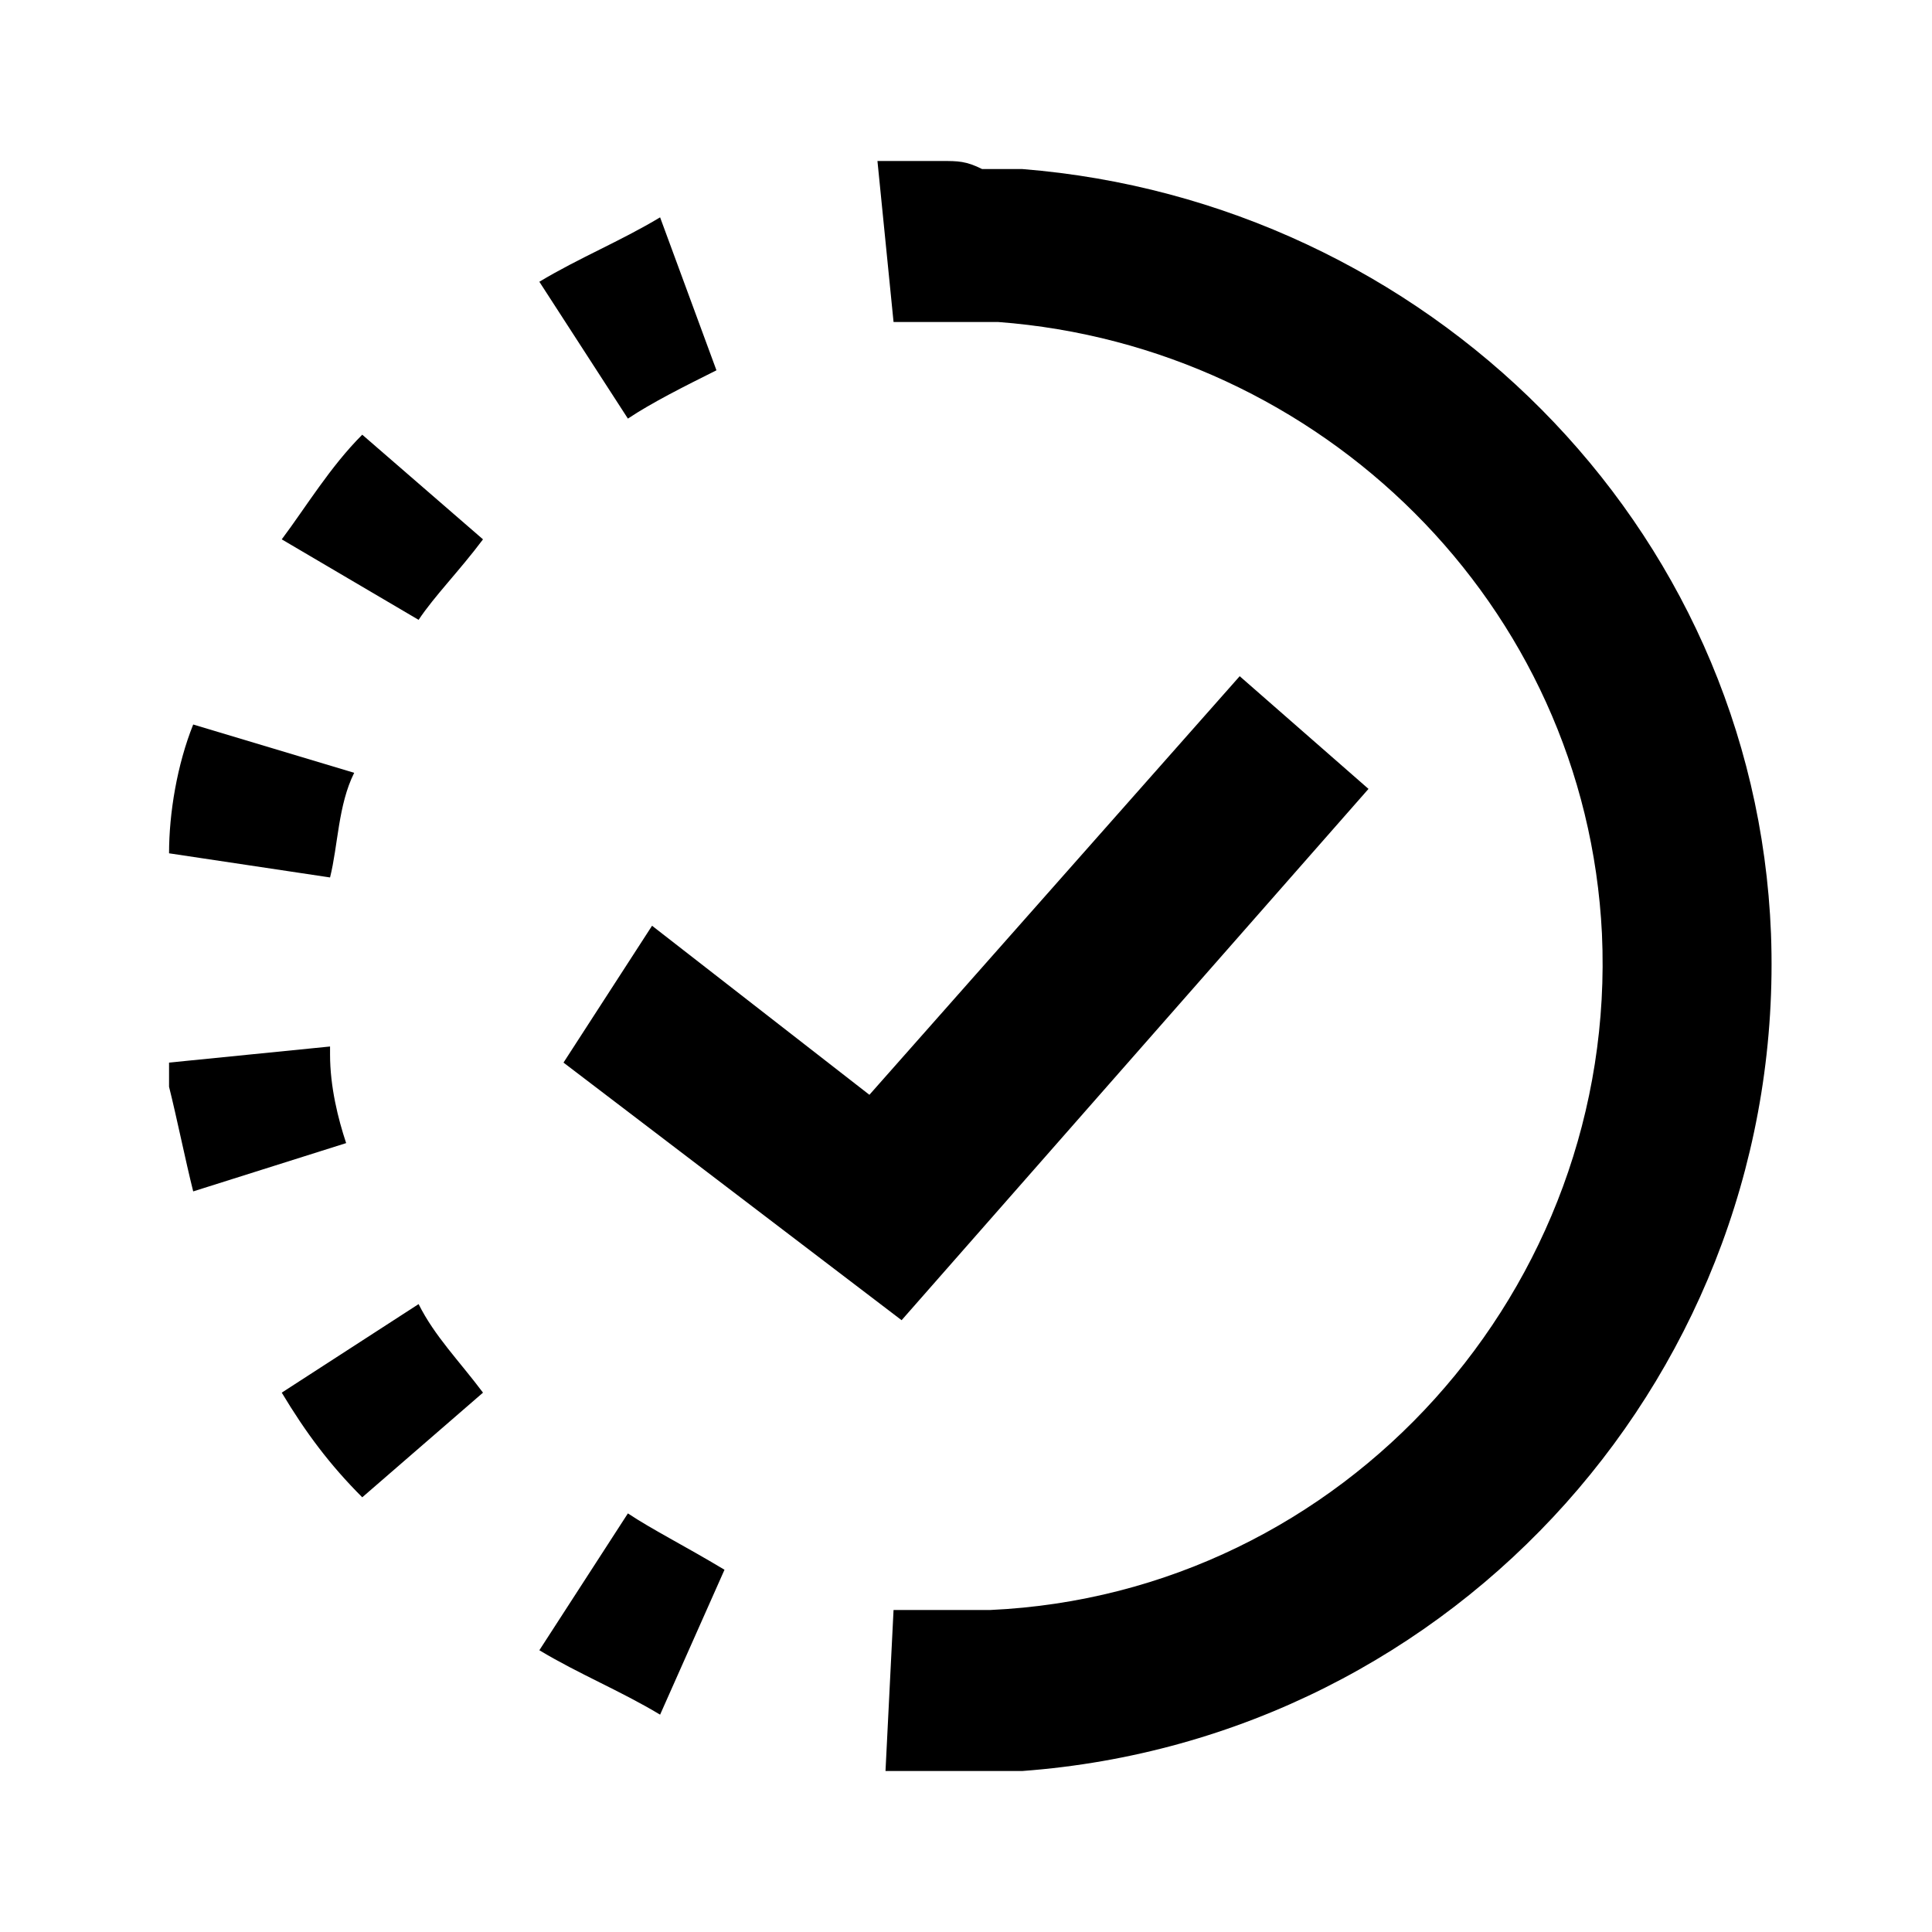
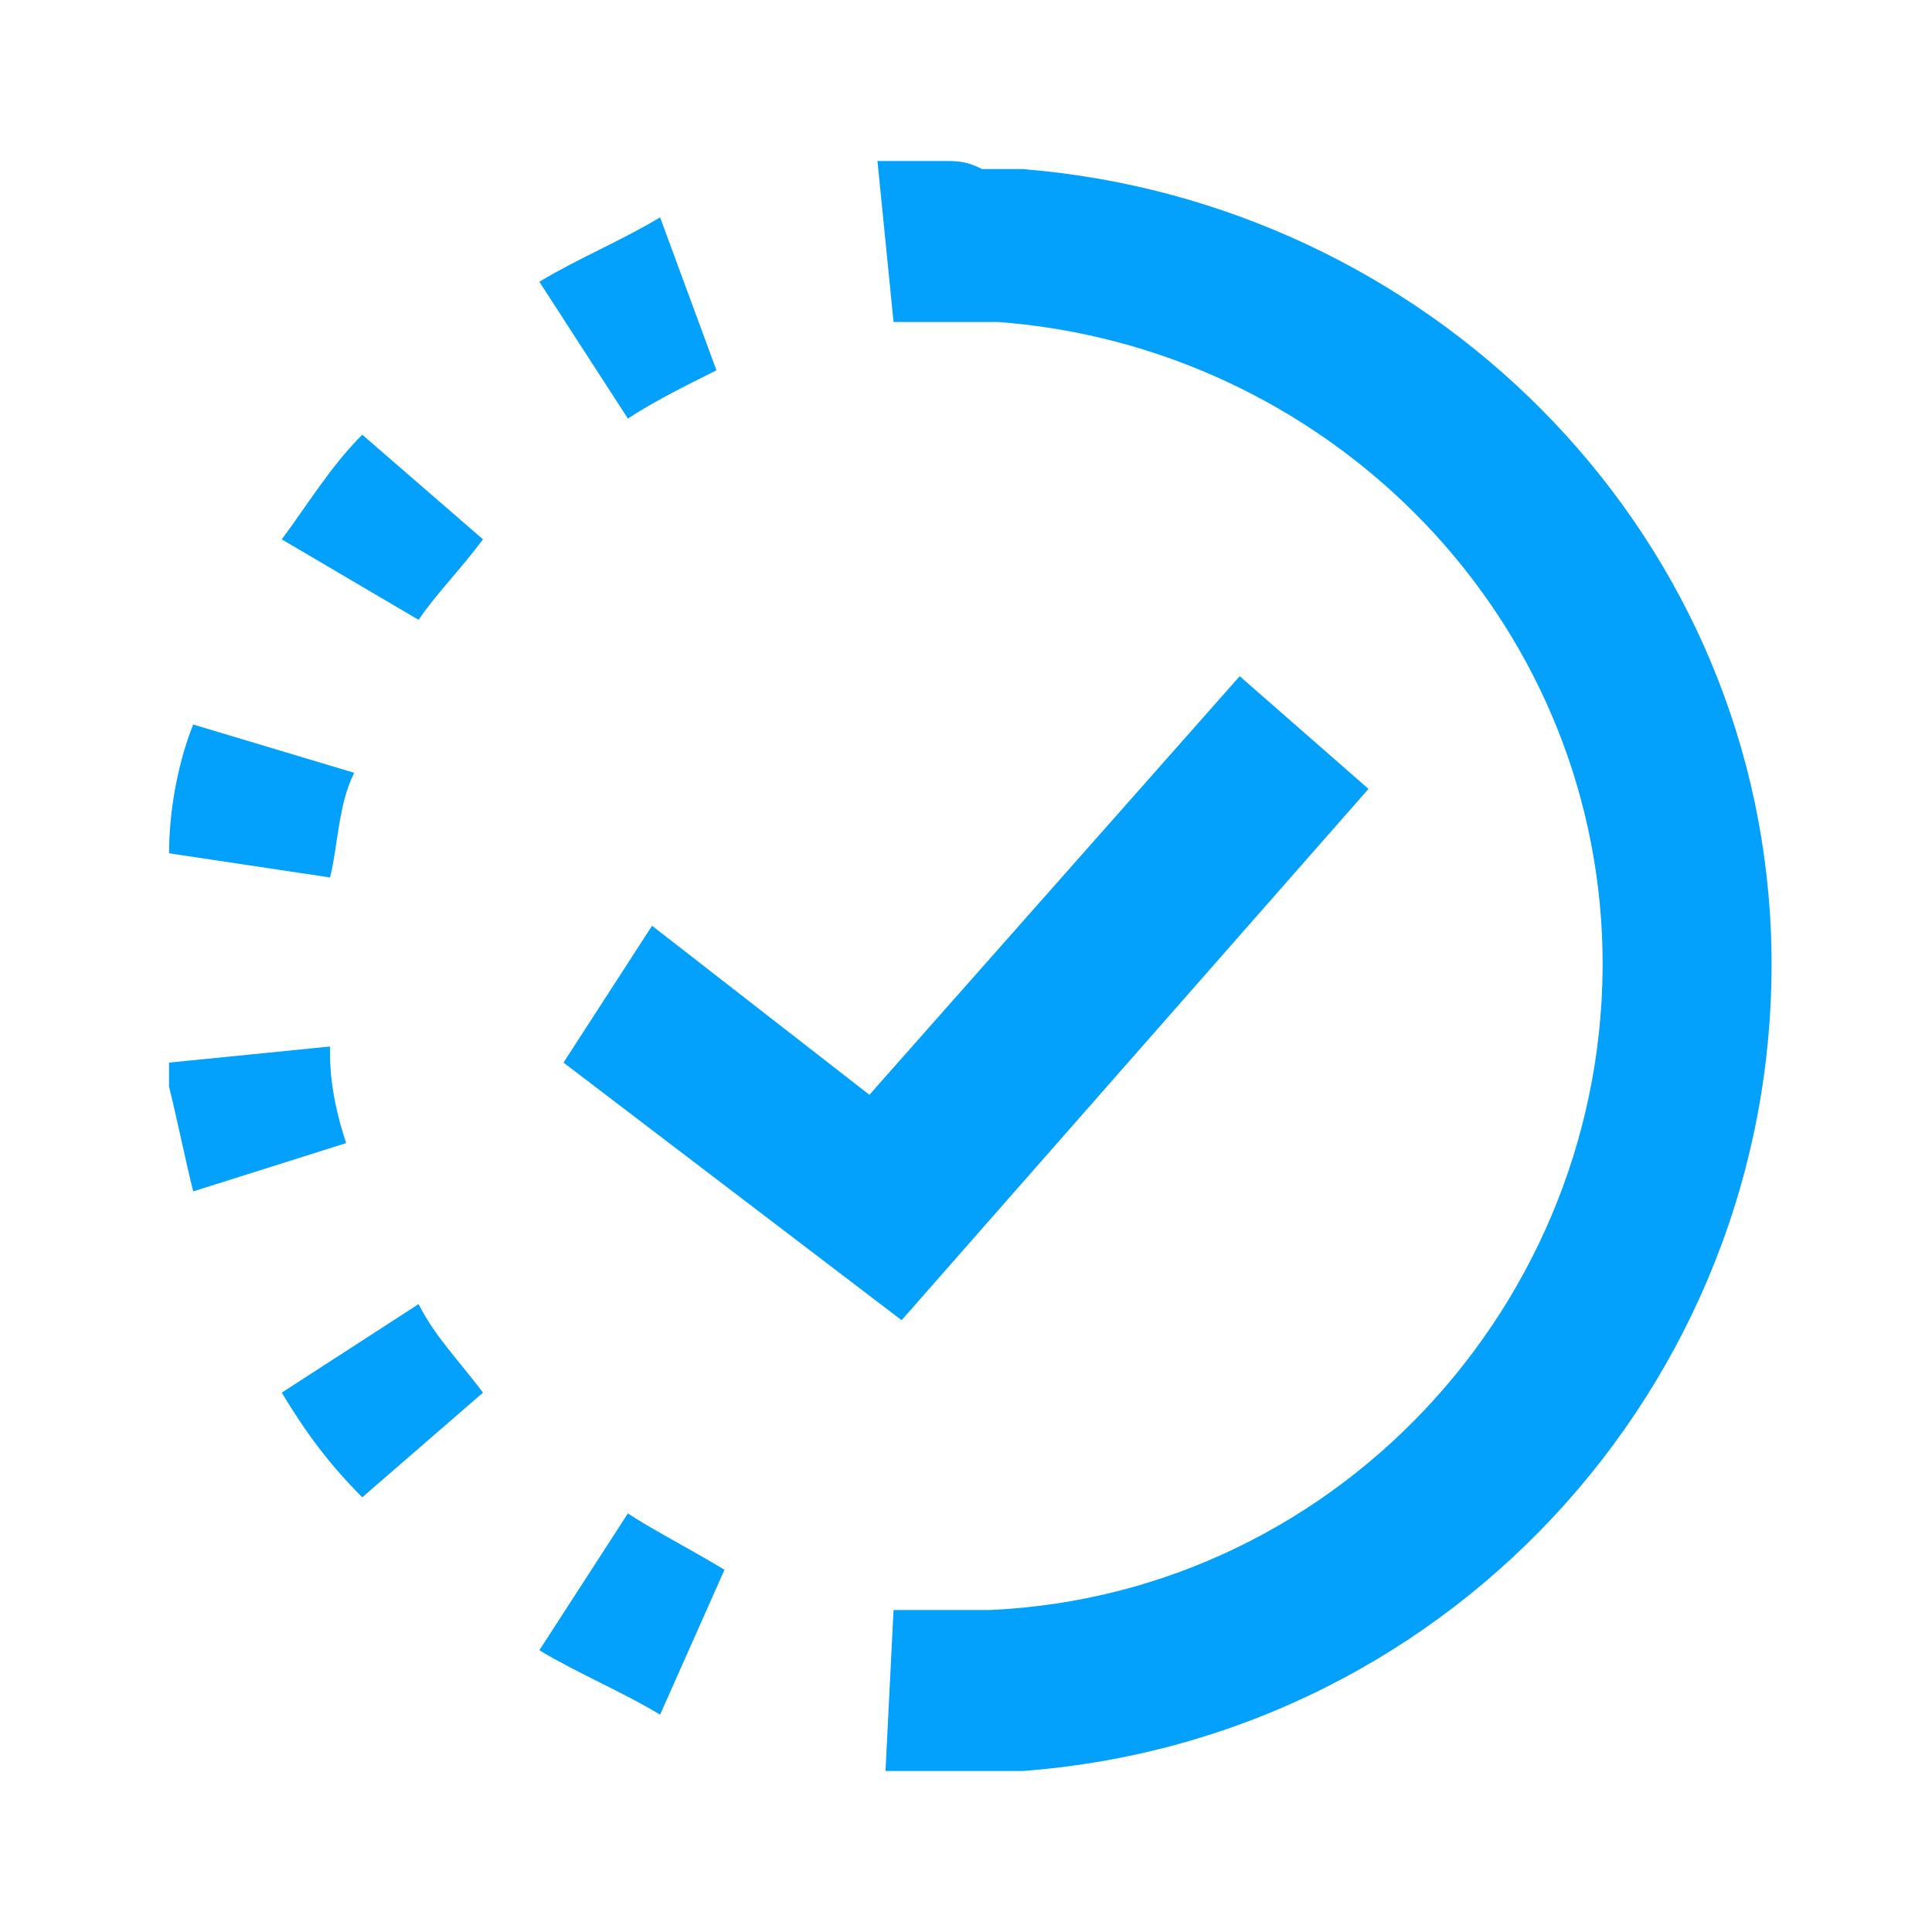
- <svg xmlns="http://www.w3.org/2000/svg" fill="#000000" version="1.1" id="Layer_1" viewBox="0 0 24 24" xml:space="preserve">
+ <svg xmlns="http://www.w3.org/2000/svg" fill="#03a1fc" version="1.1" id="Layer_1" viewBox="0 0 24 24" xml:space="preserve">
  <style type="text/css">
	.st0{fill:none;}
</style>
  <path d="M11.7,2c-0.1,0-0.1,0-0.2,0c0,0,0,0-0.1,0v0c-0.2,0-0.3,0-0.5,0l0.2,2c0.4,0,0.9,0,1.3,0c4,0.3,7.3,3.5,7.5,7.6  c0.2,4.4-3.2,8.2-7.6,8.4c0,0-0.1,0-0.2,0c-0.3,0-0.7,0-1,0L11,22c0.4,0,0.8,0,1.3,0c0.1,0,0.3,0,0.4,0v0c5.4-0.4,9.5-5,9.3-10.4  c-0.2-5.1-4.3-9.1-9.3-9.5v0c0,0,0,0,0,0c-0.2,0-0.3,0-0.5,0C12,2,11.9,2,11.7,2z M8.2,2.7C7.7,3,7.2,3.2,6.7,3.5l1.1,1.7  C8.1,5,8.5,4.8,8.9,4.6L8.2,2.7z M4.5,5.4c-0.4,0.4-0.7,0.9-1,1.3l1.7,1C5.4,7.4,5.7,7.1,6,6.7L4.5,5.4z M15.4,8.4l-4.6,5.2  l-2.7-2.1L7,13.2l4.2,3.2l5.8-6.6L15.4,8.4z M2.4,9c-0.2,0.5-0.3,1.1-0.3,1.6l2,0.3c0.1-0.4,0.1-0.9,0.3-1.3L2.4,9z M4.1,13l-2,0.2  c0,0.1,0,0.2,0,0.3c0.1,0.4,0.2,0.9,0.3,1.3l1.9-0.6c-0.1-0.3-0.2-0.7-0.2-1.1L4.1,13z M5.2,16.2l-1.7,1.1c0.3,0.5,0.6,0.9,1,1.3  L6,17.3C5.7,16.9,5.4,16.6,5.2,16.2z M7.8,18.8l-1.1,1.7c0.5,0.3,1,0.5,1.5,0.8l0.8-1.8C8.5,19.2,8.1,19,7.8,18.8z" />
  <rect class="st0" width="24" height="24" />
</svg>
